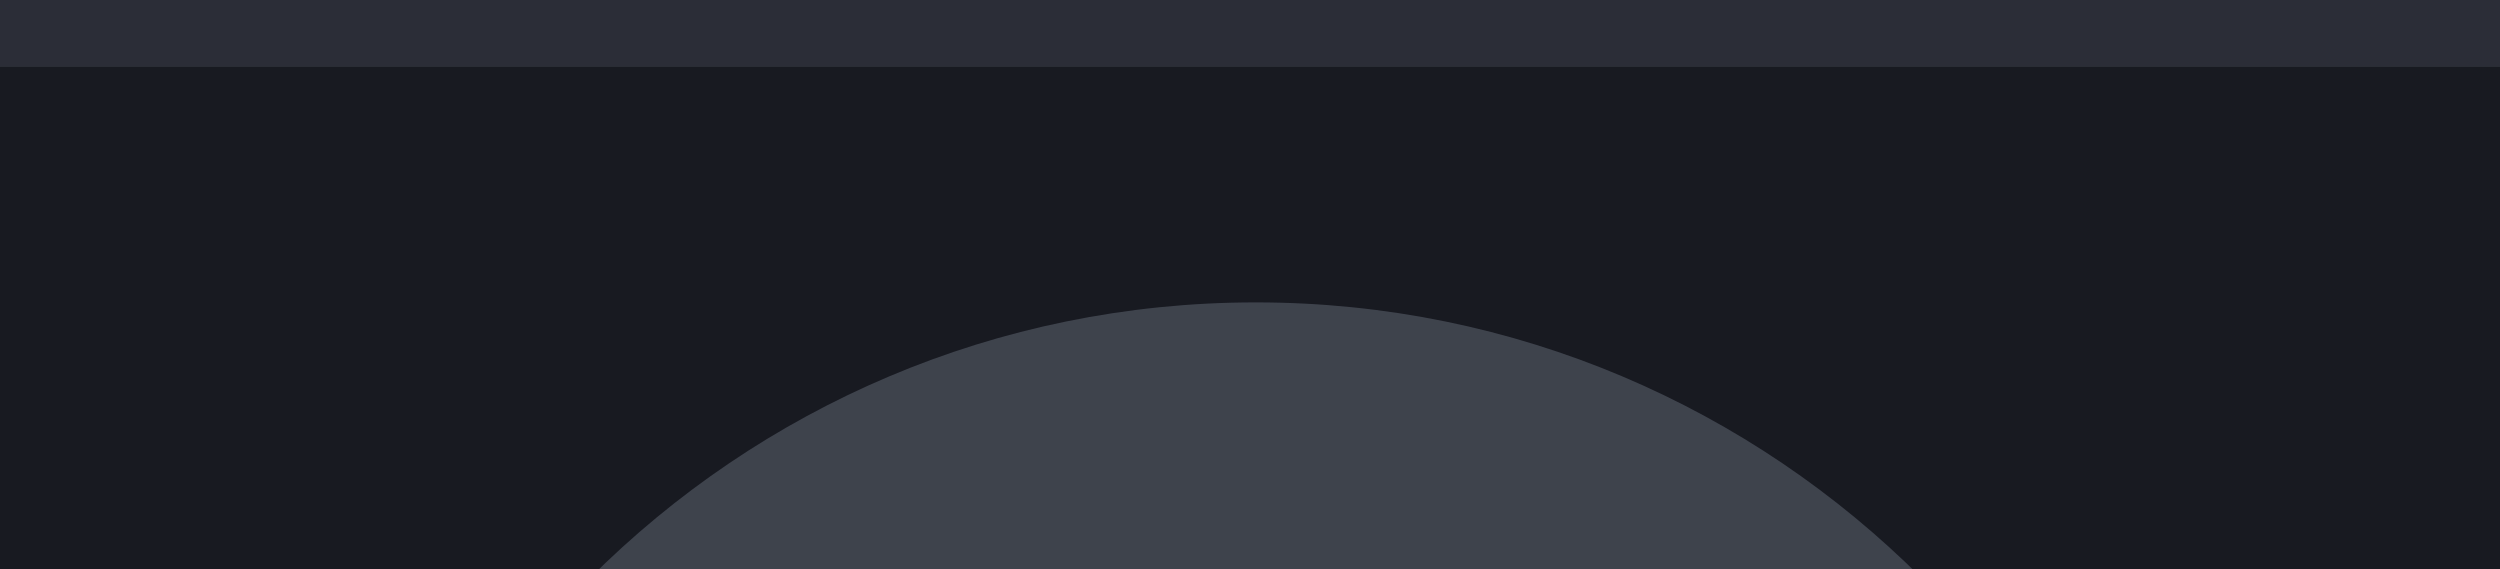
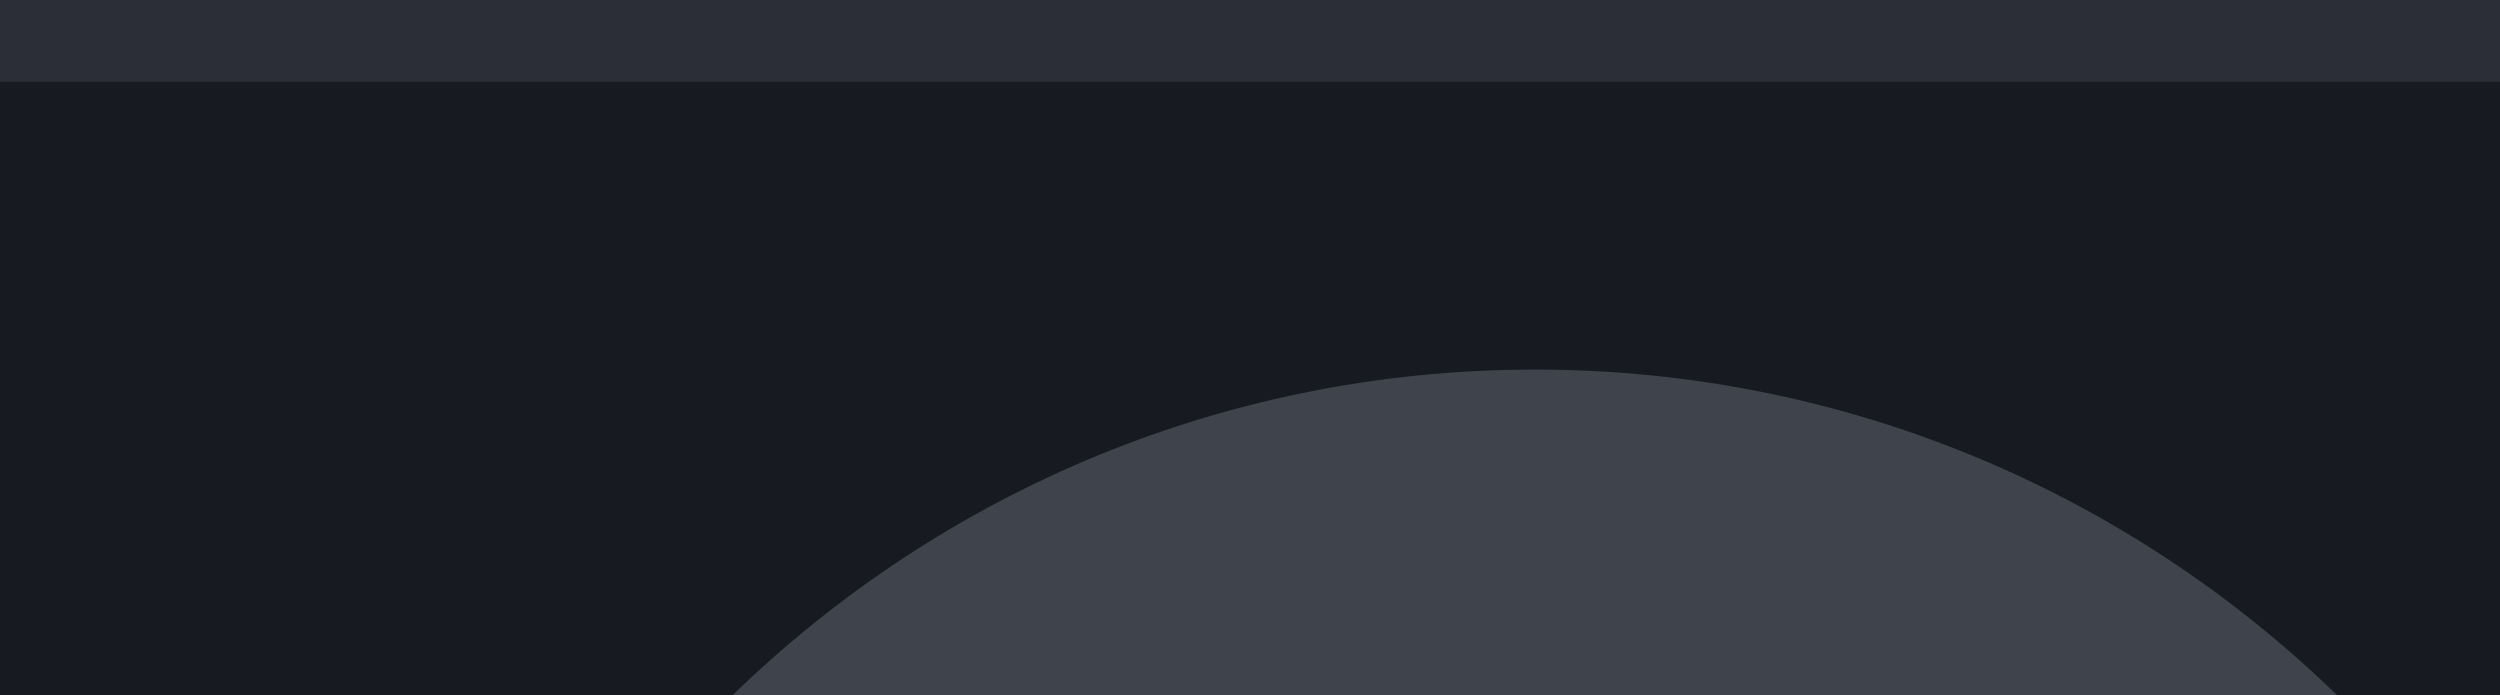
- <svg xmlns="http://www.w3.org/2000/svg" width="22" height="5" viewBox="0 0 22 5" version="1.1" id="svg12">
+ <svg xmlns="http://www.w3.org/2000/svg" width="18" height="5" viewBox="0 0 18 5" version="1.1" id="svg12">
  <defs id="defs16" />
  <rect width="22.102" height="22.102" id="rect2" x="0" y="-0.102" style="fill:#181a21;stroke-width:0.691" />
  <rect width="22.102" height="0.691" id="rect4" x="0" y="-0.102" style="fill:#d6e5fb;fill-opacity:0.1;stroke-width:0.691" />
  <g id="g10" style="fill:#d6e5fb" transform="matrix(0.690678,0,0,0.690678,0,-0.1016949)">
    <circle cx="16" cy="16" r="12" id="circle6" style="opacity:0.2" />
    <path d="M 10,18 11.41,19.41 16,14.82 20.59,19.41 22,18 16,12 Z" id="path8" />
  </g>
</svg>
